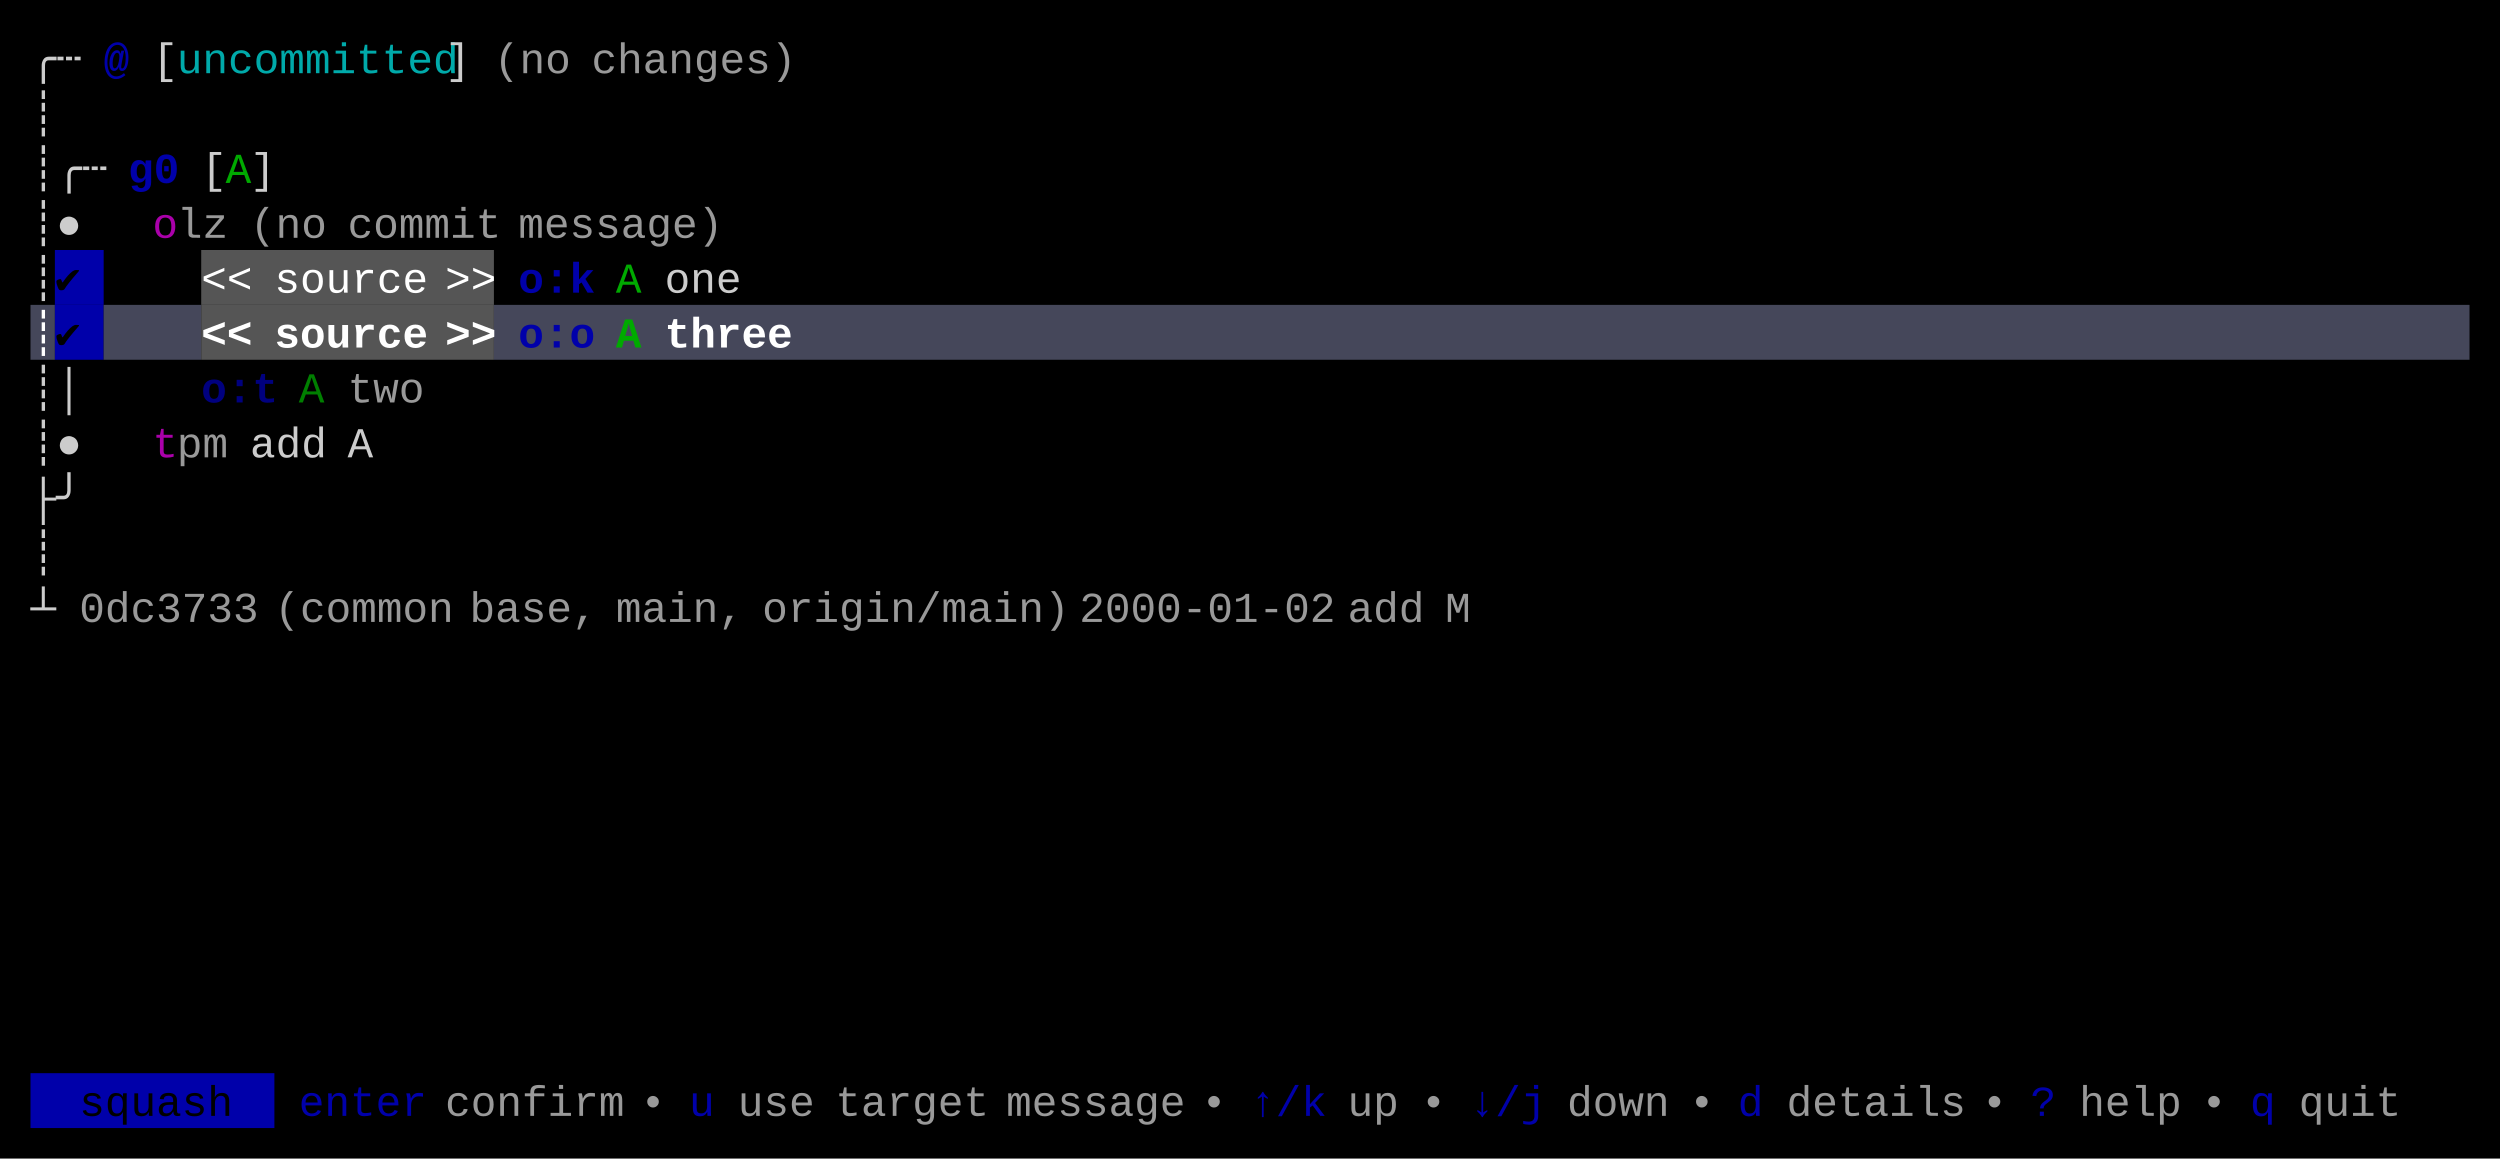
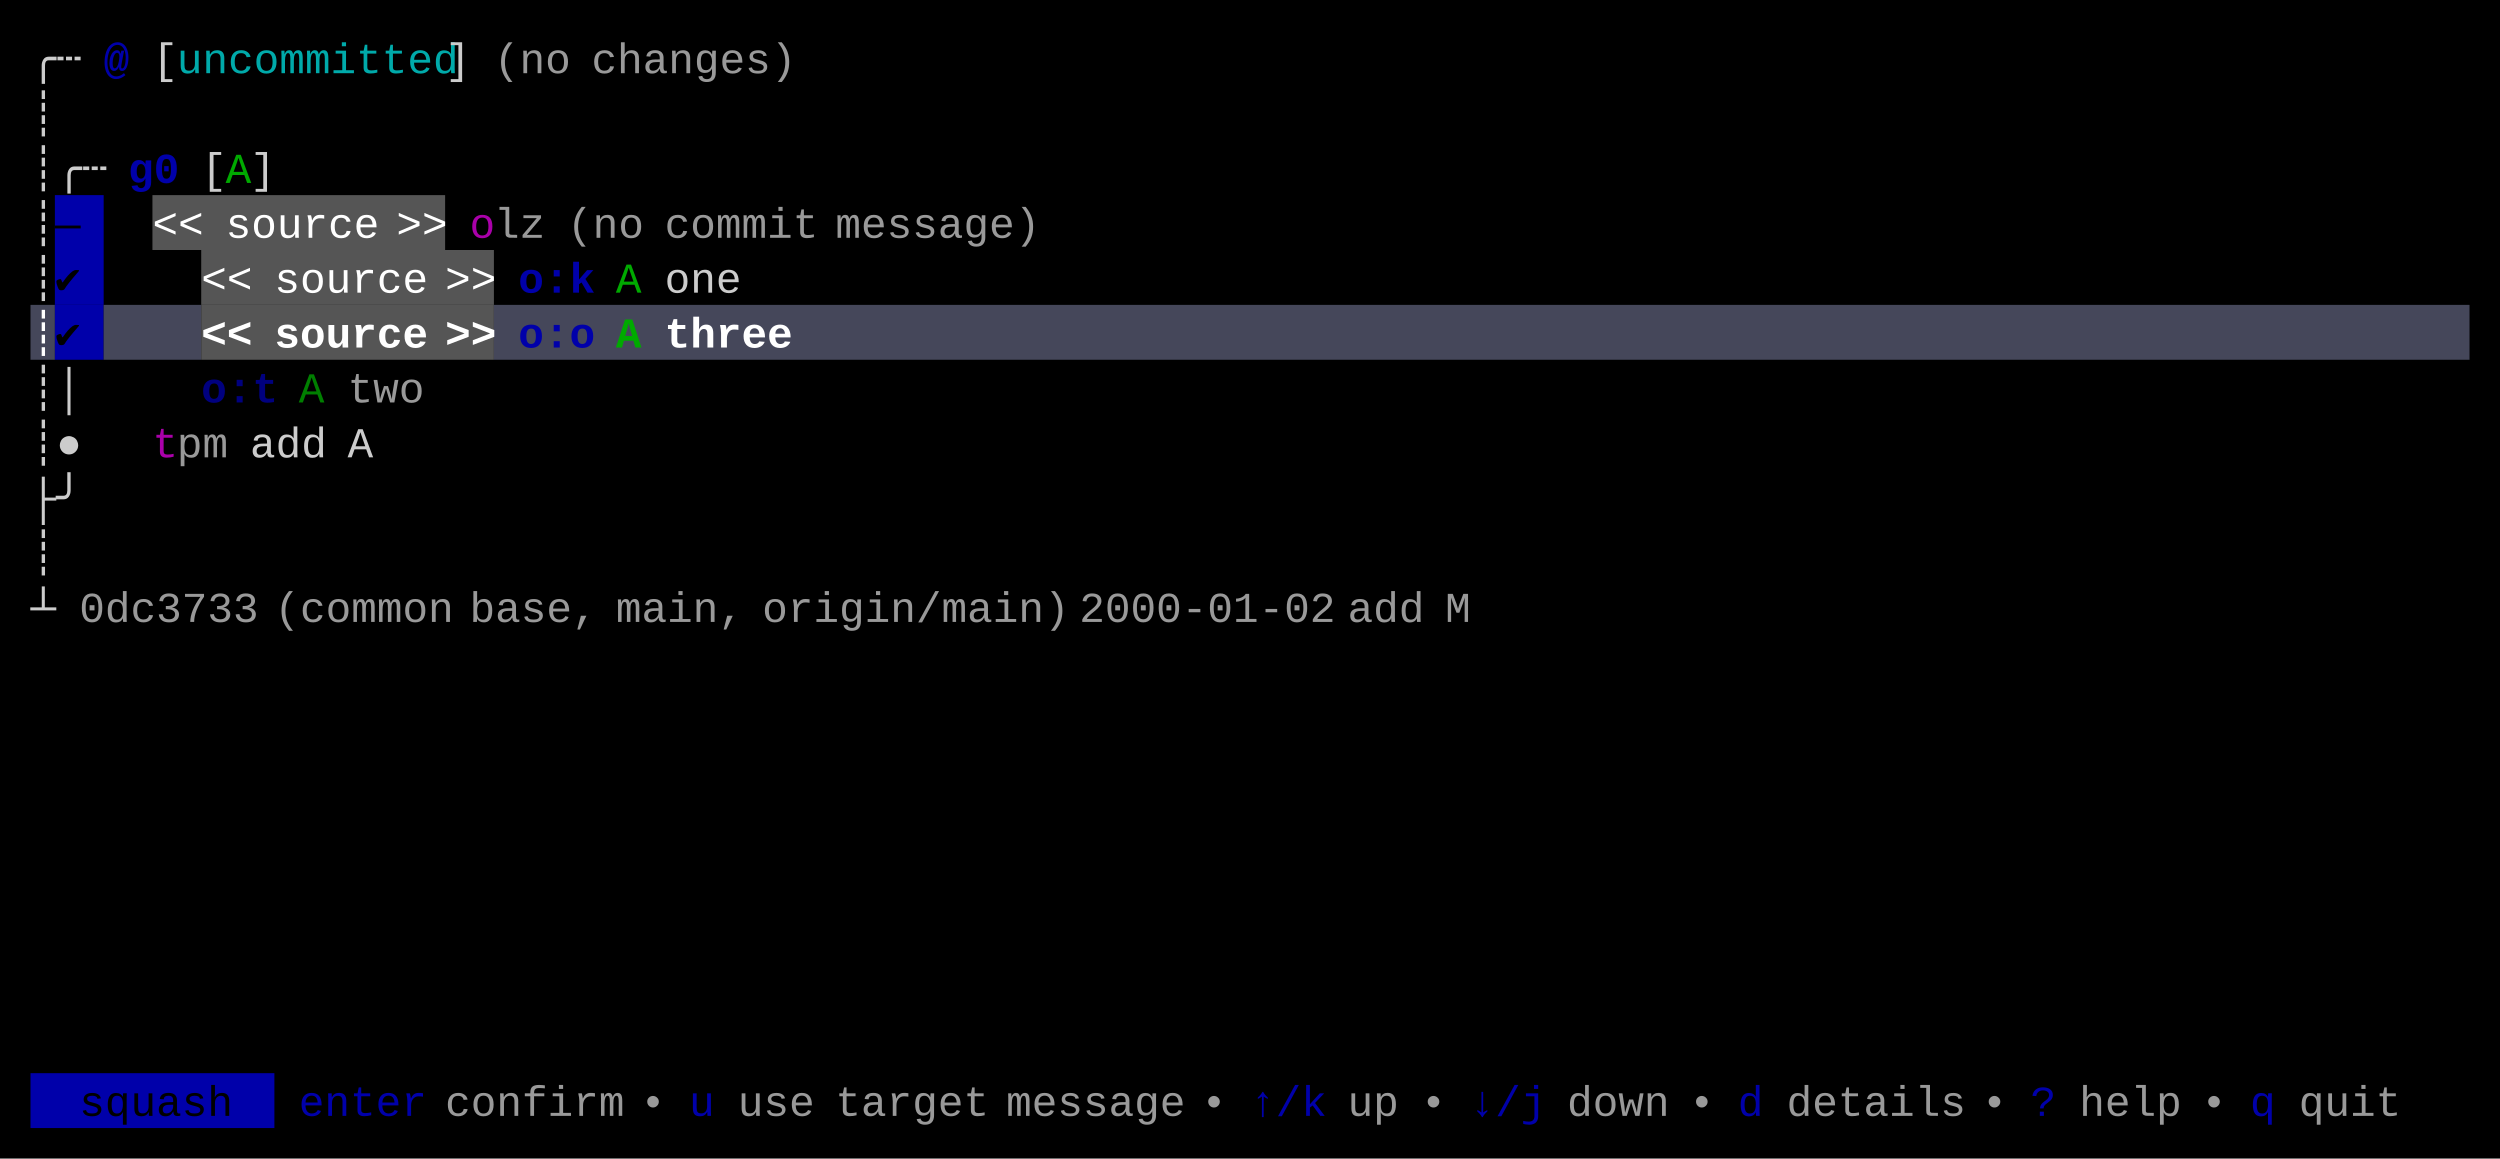
<svg xmlns="http://www.w3.org/2000/svg" width="820" height="380" viewBox="0 0 820 380">
  <rect x="0" y="0" width="820" height="380" fill="#000000" />
+   <rect x="18" y="64" width="16" height="18" fill="#0000AA" />
+   <rect x="50" y="64" width="96" height="18" fill="#555555" />
  <rect x="18" y="82" width="16" height="18" fill="#0000AA" />
  <rect x="66" y="82" width="96" height="18" fill="#555555" />
  <rect x="10" y="100" width="8" height="18" fill="#45475A" />
  <rect x="18" y="100" width="16" height="18" fill="#0000AA" />
  <rect x="34" y="100" width="32" height="18" fill="#45475A" />
  <rect x="66" y="100" width="96" height="18" fill="#555555" />
  <rect x="162" y="100" width="648" height="18" fill="#45475A" />
  <rect x="10" y="352" width="80" height="18" fill="#0000AA" />
  <g font-family="Menlo, Monaco, 'Courier New', monospace" font-size="14" xml:space="preserve">
    <text x="10 18" y="24" style="fill:#CCCCCC;">╭┄</text>
    <text x="34" y="24" style="fill:#0000AA;font-weight:bold;">@</text>
    <text x="50" y="24" style="fill:#CCCCCC;">[</text>
    <text x="58 66 74 82 90 98 106 114 122 130 138" y="24" style="fill:#00AAAA;">uncommitted</text>
    <text x="146" y="24" style="fill:#CCCCCC;">]</text>
    <text x="162 170 178" y="24" style="fill:#CCCCCC;opacity:0.75;">(no</text>
    <text x="194 202 210 218 226 234 242 250" y="24" style="fill:#CCCCCC;opacity:0.75;">changes)</text>
    <text x="10" y="42" style="fill:#CCCCCC;">┊</text>
    <text x="10 18 26" y="60" style="fill:#CCCCCC;">┊╭┄</text>
    <text x="42 50" y="60" style="fill:#0000AA;font-weight:bold;">g0</text>
    <text x="66" y="60" style="fill:#CCCCCC;">[</text>
    <text x="74" y="60" style="fill:#00AA00;">A</text>
    <text x="82" y="60" style="fill:#CCCCCC;">]</text>
-     <text x="10 18" y="78" style="fill:#CCCCCC;">┊●</text>
-     <text x="50" y="78" style="fill:#AA00AA;">o</text>
-     <text x="58 66" y="78" style="fill:#CCCCCC;opacity:0.75;">lz</text>
-     <text x="82 90 98" y="78" style="fill:#CCCCCC;opacity:0.75;">(no</text>
-     <text x="114 122 130 138 146 154" y="78" style="fill:#CCCCCC;opacity:0.75;">commit</text>
-     <text x="170 178 186 194 202 210 218 226" y="78" style="fill:#CCCCCC;opacity:0.75;">message)</text>
+     <text x="10" y="78" style="fill:#CCCCCC;">┊</text>
+     <text x="18" y="78" style="fill:#000000;">—</text>
+     <text x="50 58" y="78" style="fill:#FFFFFF;">&lt;&lt;</text>
+     <text x="74 82 90 98 106 114" y="78" style="fill:#FFFFFF;">source</text>
+     <text x="130 138" y="78" style="fill:#FFFFFF;">&gt;&gt;</text>
+     <text x="154" y="78" style="fill:#AA00AA;">o</text>
+     <text x="162 170" y="78" style="fill:#CCCCCC;opacity:0.75;">lz</text>
+     <text x="186 194 202" y="78" style="fill:#CCCCCC;opacity:0.75;">(no</text>
+     <text x="218 226 234 242 250 258" y="78" style="fill:#CCCCCC;opacity:0.75;">commit</text>
+     <text x="274 282 290 298 306 314 322 330" y="78" style="fill:#CCCCCC;opacity:0.75;">message)</text>
    <text x="10" y="96" style="fill:#CCCCCC;">┊</text>
    <text x="18" y="96" style="fill:#000000;">✔︎</text>
    <text x="66 74" y="96" style="fill:#FFFFFF;">&lt;&lt;</text>
    <text x="90 98 106 114 122 130" y="96" style="fill:#FFFFFF;">source</text>
    <text x="146 154" y="96" style="fill:#FFFFFF;">&gt;&gt;</text>
    <text x="170 178 186" y="96" style="fill:#0000AA;font-weight:bold;">o:k</text>
    <text x="202" y="96" style="fill:#00AA00;">A</text>
    <text x="218 226 234" y="96" style="fill:#CCCCCC;">one</text>
    <text x="10" y="114" style="fill:#FFFFFF;font-weight:bold;">┊</text>
    <text x="18" y="114" style="fill:#000000;font-weight:bold;">✔︎</text>
    <text x="66 74" y="114" style="fill:#FFFFFF;font-weight:bold;">&lt;&lt;</text>
    <text x="90 98 106 114 122 130" y="114" style="fill:#FFFFFF;font-weight:bold;">source</text>
    <text x="146 154" y="114" style="fill:#FFFFFF;font-weight:bold;">&gt;&gt;</text>
    <text x="170 178 186" y="114" style="fill:#0000AA;font-weight:bold;">o:o</text>
    <text x="202" y="114" style="fill:#00AA00;font-weight:bold;">A</text>
    <text x="218 226 234 242 250" y="114" style="fill:#FFFFFF;font-weight:bold;">three</text>
    <text x="10 18" y="132" style="fill:#CCCCCC;">┊│</text>
    <text x="66 74 82" y="132" style="fill:#0000AA;font-weight:bold;opacity:0.75;">o:t</text>
    <text x="98" y="132" style="fill:#00AA00;opacity:0.75;">A</text>
    <text x="114 122 130" y="132" style="fill:#CCCCCC;opacity:0.75;">two</text>
    <text x="10 18" y="150" style="fill:#CCCCCC;">┊●</text>
    <text x="50" y="150" style="fill:#AA00AA;">t</text>
    <text x="58 66" y="150" style="fill:#CCCCCC;opacity:0.75;">pm</text>
    <text x="82 90 98" y="150" style="fill:#CCCCCC;">add</text>
    <text x="114" y="150" style="fill:#CCCCCC;">A</text>
    <text x="10 18" y="168" style="fill:#CCCCCC;">├╯</text>
    <text x="10" y="186" style="fill:#CCCCCC;">┊</text>
    <text x="10" y="204" style="fill:#CCCCCC;">┴</text>
    <text x="26 34 42 50 58 66 74" y="204" style="fill:#CCCCCC;opacity:0.75;">0dc3733</text>
    <text x="90 98 106 114 122 130 138" y="204" style="fill:#CCCCCC;opacity:0.75;">(common</text>
    <text x="154 162 170 178 186" y="204" style="fill:#CCCCCC;opacity:0.75;">base,</text>
    <text x="202 210 218 226 234" y="204" style="fill:#CCCCCC;opacity:0.75;">main,</text>
    <text x="250 258 266 274 282 290 298 306 314 322 330 338" y="204" style="fill:#CCCCCC;opacity:0.75;">origin/main)</text>
    <text x="354 362 370 378 386 394 402 410 418 426" y="204" style="fill:#CCCCCC;opacity:0.75;">2000-01-02</text>
    <text x="442 450 458" y="204" style="fill:#CCCCCC;opacity:0.75;">add</text>
    <text x="474" y="204" style="fill:#CCCCCC;opacity:0.75;">M</text>
    <text x="26 34 42 50 58 66" y="366" style="fill:#000000;">squash</text>
    <text x="98 106 114 122 130" y="366" style="fill:#0000AA;">enter</text>
    <text x="146 154 162 170 178 186 194" y="366" style="fill:#CCCCCC;opacity:0.75;">confirm</text>
    <text x="210" y="366" style="fill:#CCCCCC;opacity:0.75;">•</text>
    <text x="226" y="366" style="fill:#0000AA;">u</text>
    <text x="242 250 258" y="366" style="fill:#CCCCCC;opacity:0.75;">use</text>
    <text x="274 282 290 298 306 314" y="366" style="fill:#CCCCCC;opacity:0.75;">target</text>
    <text x="330 338 346 354 362 370 378" y="366" style="fill:#CCCCCC;opacity:0.75;">message</text>
    <text x="394" y="366" style="fill:#CCCCCC;opacity:0.75;">•</text>
    <text x="410 418 426" y="366" style="fill:#0000AA;">↑/k</text>
    <text x="442 450" y="366" style="fill:#CCCCCC;opacity:0.75;">up</text>
    <text x="466" y="366" style="fill:#CCCCCC;opacity:0.75;">•</text>
    <text x="482 490 498" y="366" style="fill:#0000AA;">↓/j</text>
    <text x="514 522 530 538" y="366" style="fill:#CCCCCC;opacity:0.75;">down</text>
    <text x="554" y="366" style="fill:#CCCCCC;opacity:0.75;">•</text>
    <text x="570" y="366" style="fill:#0000AA;">d</text>
    <text x="586 594 602 610 618 626 634" y="366" style="fill:#CCCCCC;opacity:0.75;">details</text>
    <text x="650" y="366" style="fill:#CCCCCC;opacity:0.75;">•</text>
    <text x="666" y="366" style="fill:#0000AA;">?</text>
    <text x="682 690 698 706" y="366" style="fill:#CCCCCC;opacity:0.75;">help</text>
    <text x="722" y="366" style="fill:#CCCCCC;opacity:0.75;">•</text>
    <text x="738" y="366" style="fill:#0000AA;">q</text>
    <text x="754 762 770 778" y="366" style="fill:#CCCCCC;opacity:0.75;">quit</text>
  </g>
</svg>
